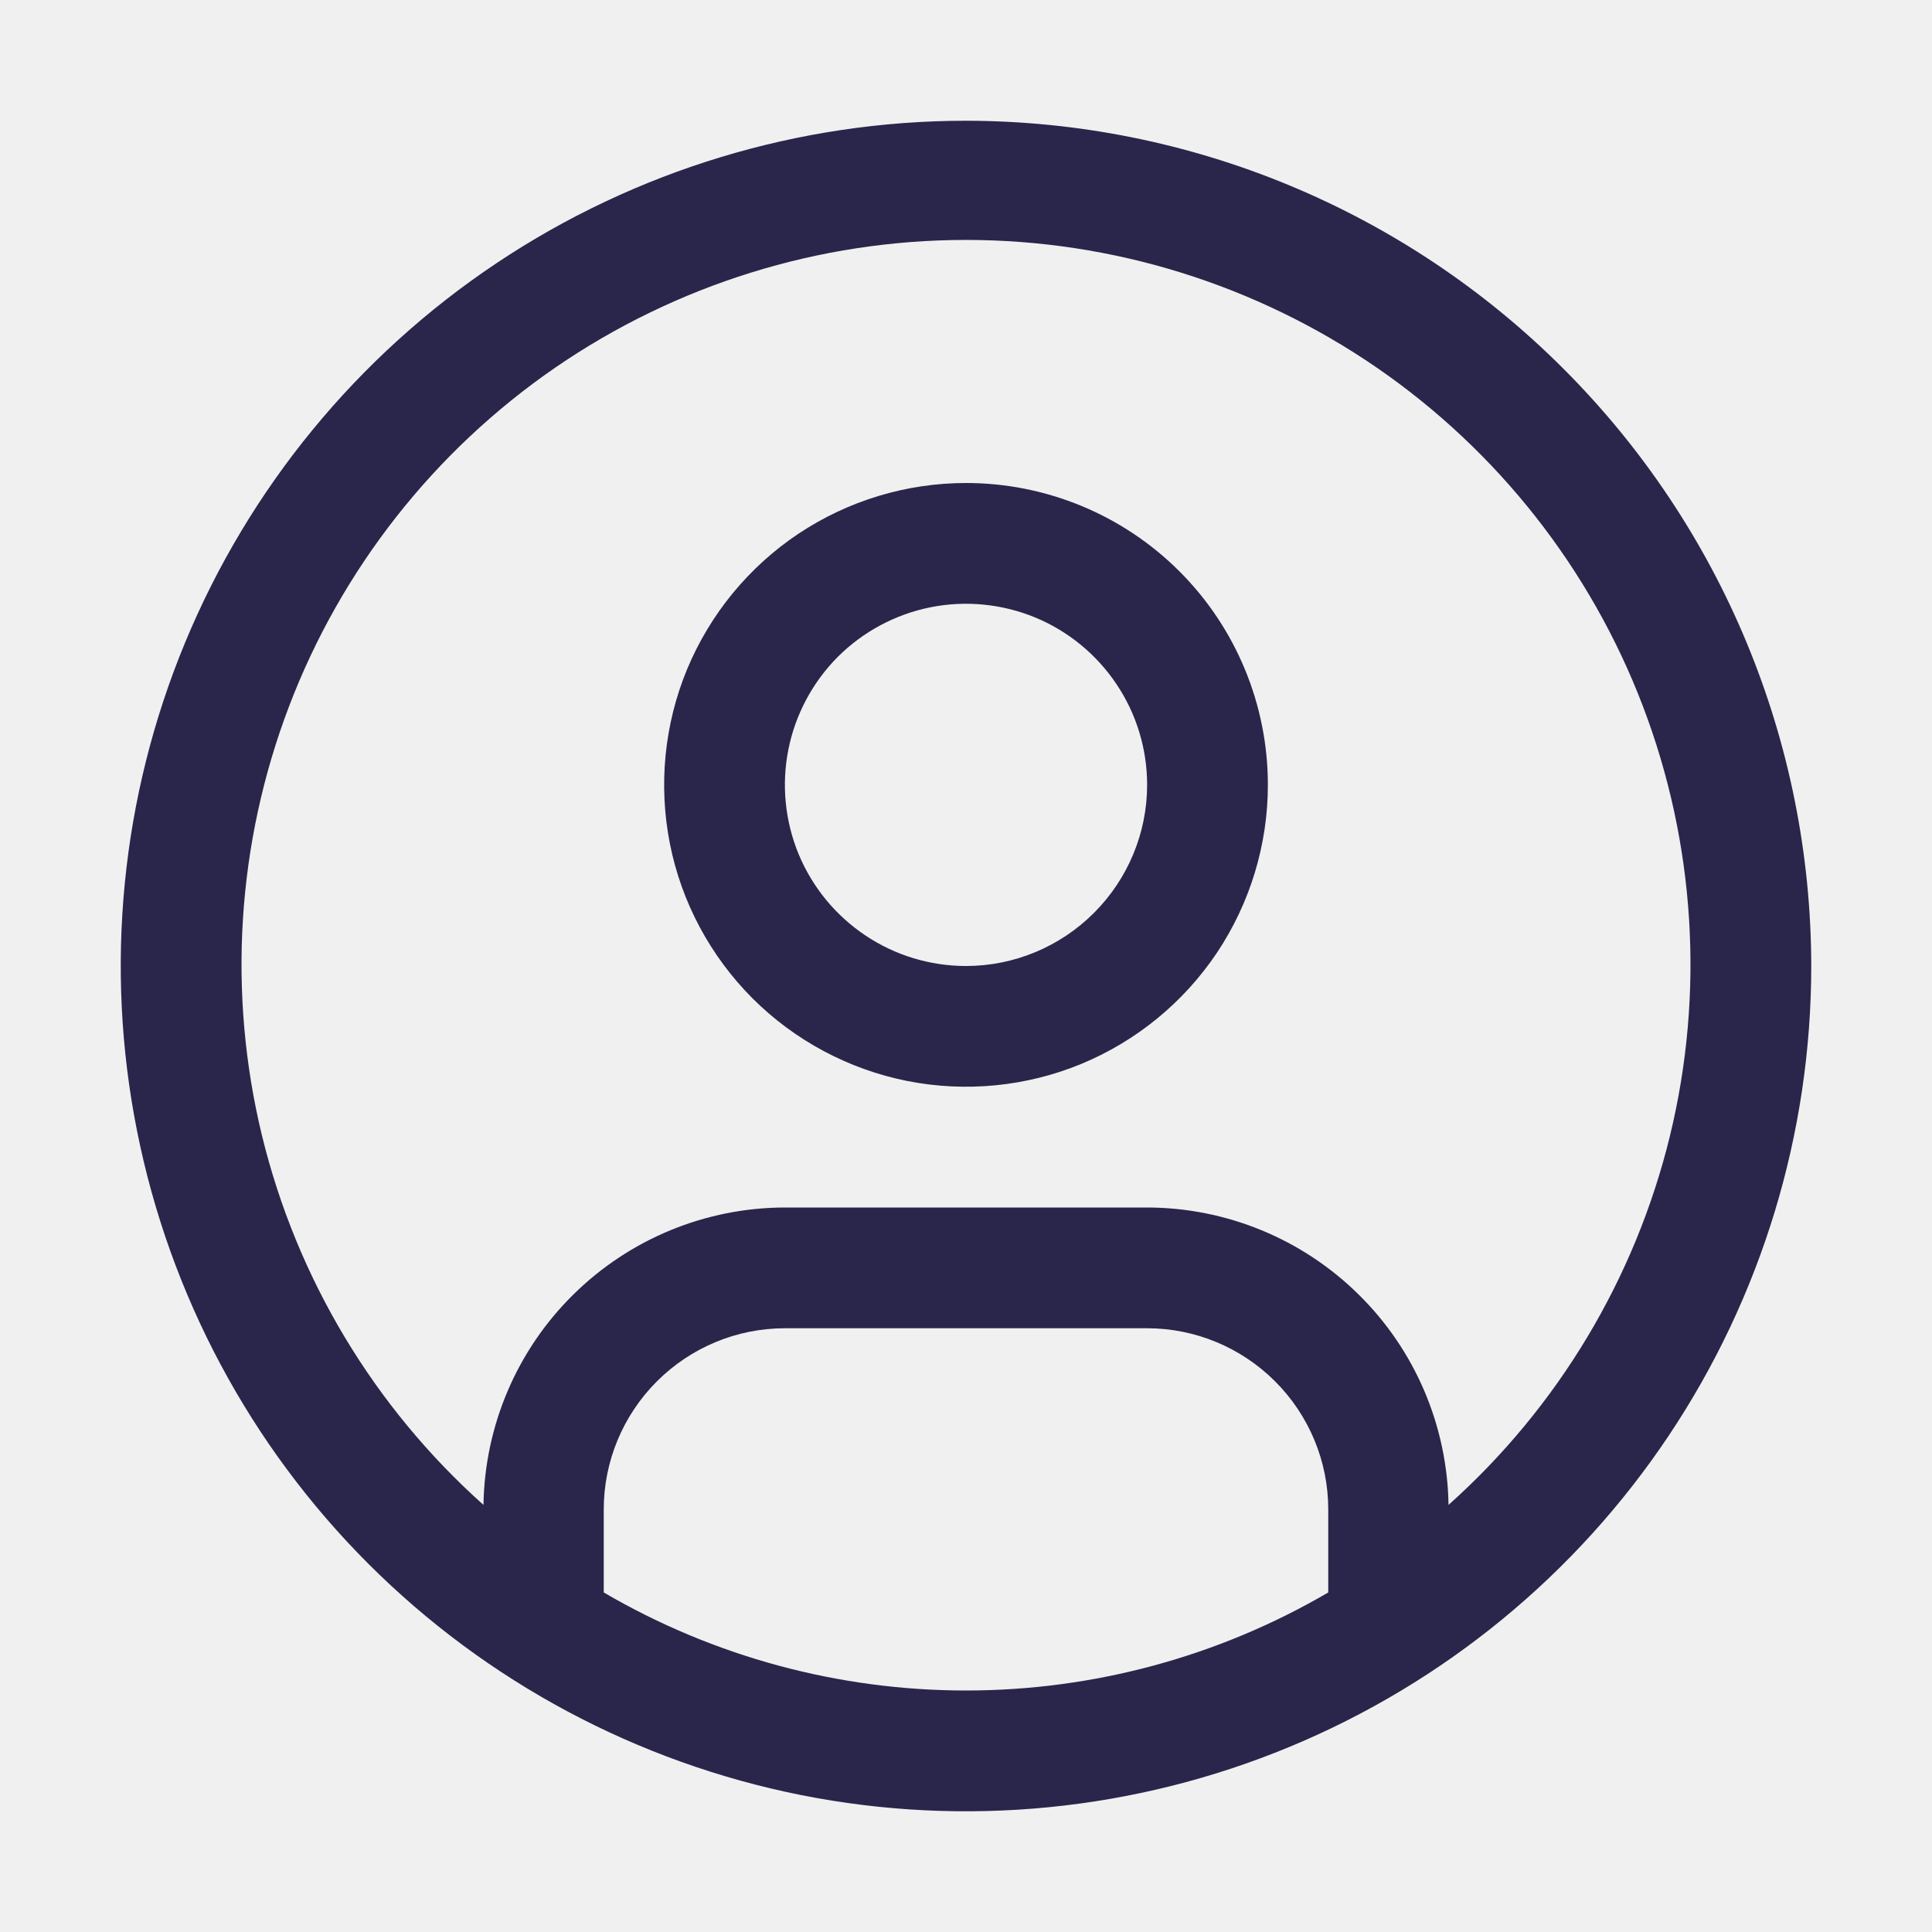
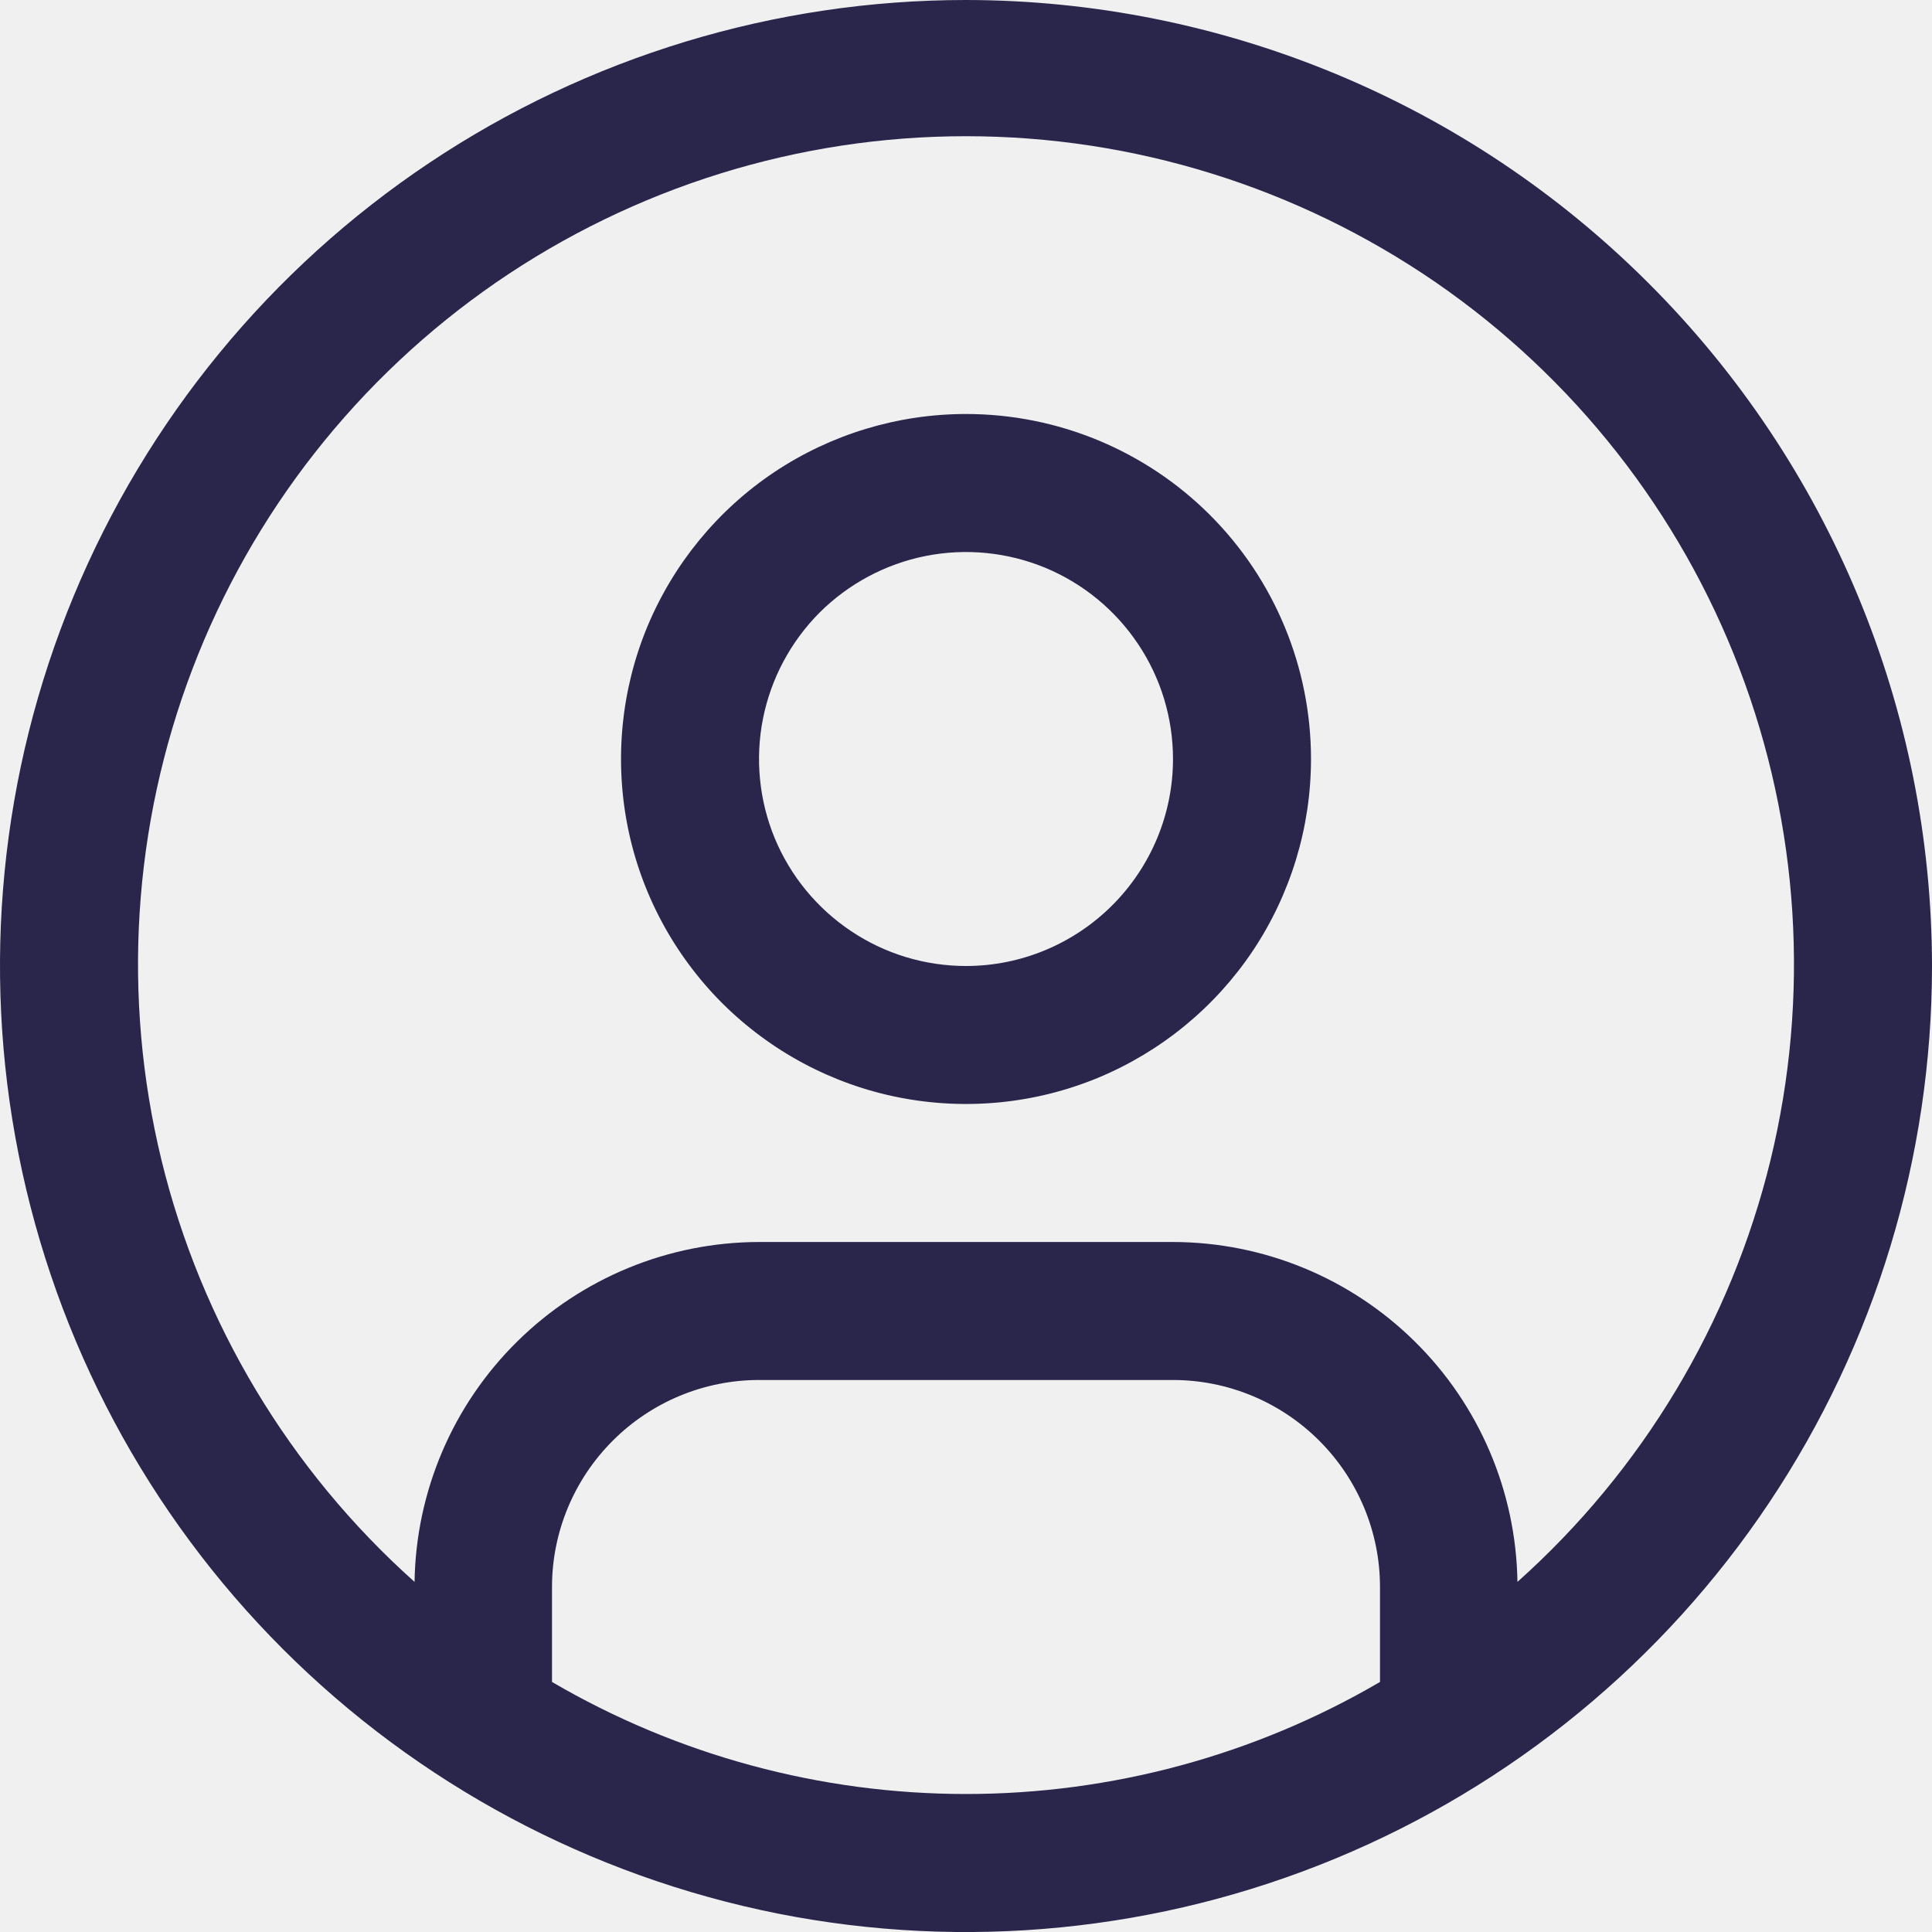
- <svg xmlns="http://www.w3.org/2000/svg" width="16" height="16" viewBox="0 0 16 16" fill="none">
-   <rect width="16" height="16" fill="white" style="mix-blend-mode:multiply" />
-   <path d="M8 4C7.506 4 7.022 4.147 6.611 4.421C6.2 4.696 5.88 5.086 5.69 5.543C5.501 6 5.452 6.503 5.548 6.988C5.644 7.473 5.883 7.918 6.232 8.268C6.582 8.617 7.027 8.855 7.512 8.952C7.997 9.048 8.5 8.999 8.957 8.81C9.414 8.62 9.804 8.3 10.079 7.889C10.353 7.478 10.5 6.994 10.5 6.5C10.5 5.837 10.237 5.201 9.768 4.732C9.299 4.263 8.663 4 8 4ZM8 8C7.703 8 7.413 7.912 7.167 7.747C6.92 7.582 6.728 7.348 6.614 7.074C6.501 6.8 6.471 6.498 6.529 6.207C6.587 5.916 6.73 5.649 6.939 5.439C7.149 5.23 7.416 5.087 7.707 5.029C7.998 4.971 8.3 5.001 8.574 5.114C8.848 5.228 9.082 5.42 9.247 5.667C9.412 5.913 9.5 6.203 9.5 6.5C9.5 6.898 9.341 7.279 9.06 7.56C8.779 7.841 8.398 8 8 8Z" fill="#2A254B" />
-   <path d="M8 1C6.616 1 5.262 1.411 4.111 2.18C2.96 2.949 2.063 4.042 1.533 5.321C1.003 6.6 0.864 8.008 1.135 9.366C1.405 10.723 2.071 11.971 3.05 12.95C4.029 13.929 5.277 14.595 6.634 14.866C7.992 15.136 9.4 14.997 10.679 14.467C11.958 13.937 13.051 13.04 13.82 11.889C14.589 10.738 15 9.384 15 8C14.998 6.144 14.26 4.365 12.947 3.053C11.635 1.74 9.856 1.002 8 1ZM5 13.188V12.5C5 12.102 5.159 11.721 5.44 11.44C5.721 11.159 6.102 11 6.5 11H9.5C9.898 11 10.279 11.159 10.56 11.44C10.841 11.721 11 12.102 11 12.5V13.188C10.09 13.72 9.054 14 8 14C6.946 14 5.91 13.72 5 13.188ZM11.996 12.463C11.986 11.807 11.719 11.181 11.252 10.721C10.785 10.26 10.156 10.001 9.5 10H6.5C5.844 10.001 5.215 10.26 4.748 10.721C4.281 11.181 4.014 11.807 4.004 12.463C3.097 11.653 2.458 10.587 2.17 9.406C1.883 8.225 1.961 6.985 2.394 5.849C2.827 4.713 3.595 3.736 4.596 3.046C5.598 2.357 6.784 1.987 8 1.987C9.216 1.987 10.402 2.357 11.404 3.046C12.405 3.736 13.173 4.713 13.606 5.849C14.039 6.985 14.117 8.225 13.83 9.406C13.542 10.587 12.903 11.653 11.996 12.463Z" fill="#2A254B" />
+ <svg xmlns="http://www.w3.org/2000/svg" width="14" height="14" viewBox="0 0 14 14" fill="none">
+   <path d="M7 3C6.506 3 6.022 3.147 5.611 3.421C5.2 3.696 4.88 4.086 4.69 4.543C4.501 5 4.452 5.503 4.548 5.988C4.644 6.473 4.883 6.918 5.232 7.268C5.582 7.617 6.027 7.856 6.512 7.952C6.997 8.048 7.5 7.999 7.957 7.81C8.414 7.62 8.804 7.3 9.079 6.889C9.353 6.478 9.5 5.994 9.5 5.5C9.5 4.837 9.237 4.201 8.768 3.732C8.299 3.263 7.663 3 7 3ZM7 7C6.703 7 6.413 6.912 6.167 6.747C5.92 6.582 5.728 6.348 5.614 6.074C5.501 5.8 5.471 5.498 5.529 5.207C5.587 4.916 5.73 4.649 5.939 4.439C6.149 4.23 6.416 4.087 6.707 4.029C6.998 3.971 7.3 4.001 7.574 4.114C7.848 4.228 8.082 4.42 8.247 4.667C8.412 4.913 8.5 5.203 8.5 5.5C8.5 5.898 8.341 6.279 8.06 6.56C7.779 6.841 7.398 7 7 7Z" fill="#2A254B" />
+   <path d="M7 0C5.616 0 4.262 0.411 3.111 1.18C1.96 1.949 1.063 3.042 0.533 4.321C0.003 5.6 -0.136 7.008 0.135 8.366C0.405 9.723 1.071 10.971 2.05 11.95C3.029 12.929 4.277 13.595 5.634 13.866C6.992 14.136 8.4 13.997 9.679 13.467C10.958 12.937 12.051 12.04 12.82 10.889C13.589 9.738 14 8.384 14 7C13.998 5.144 13.26 3.365 11.947 2.053C10.635 0.74 8.856 0.002 7 0ZM4 12.188V11.5C4 11.102 4.159 10.721 4.44 10.44C4.721 10.159 5.102 10 5.5 10H8.5C8.898 10 9.279 10.159 9.56 10.44C9.841 10.721 10 11.102 10 11.5V12.188C9.09 12.72 8.054 13 7 13C5.946 13 4.91 12.72 4 12.188ZM10.996 11.463C10.986 10.807 10.719 10.181 10.252 9.721C9.785 9.26 9.156 9.001 8.5 9H5.5C4.844 9.001 4.215 9.26 3.748 9.721C3.281 10.181 3.014 10.807 3.004 11.463C2.097 10.653 1.458 9.587 1.17 8.406C0.883 7.225 0.961 5.985 1.394 4.849C1.827 3.713 2.595 2.736 3.596 2.046C4.598 1.357 5.784 0.987 7 0.987C8.216 0.987 9.402 1.357 10.404 2.046C11.405 2.736 12.173 3.713 12.606 4.849C13.039 5.985 13.117 7.225 12.83 8.406C12.542 9.587 11.903 10.653 10.996 11.463Z" fill="#2A254B" />
</svg>
